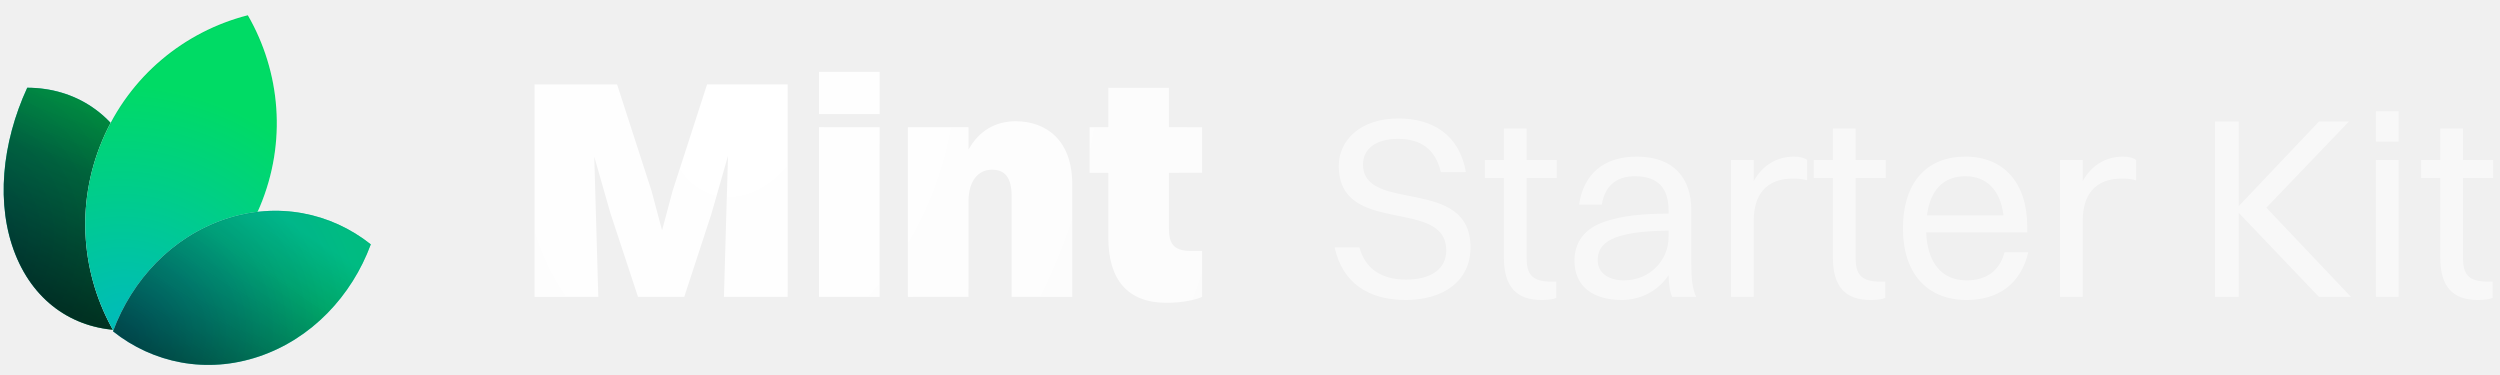
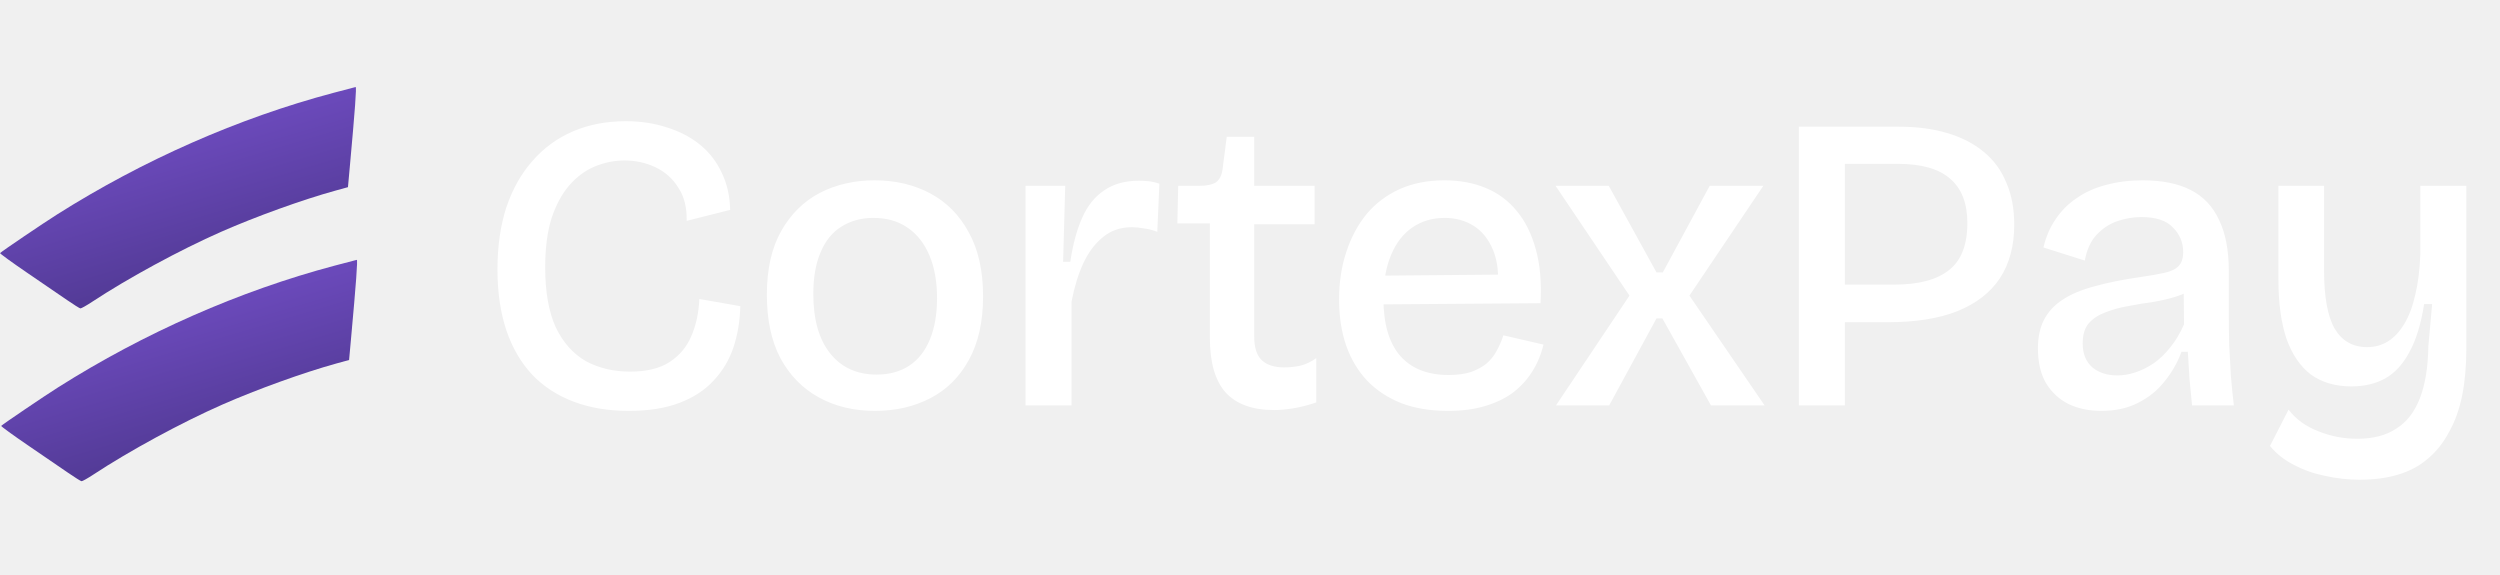
- <svg xmlns="http://www.w3.org/2000/svg" width="160" height="24" viewBox="0 0 160 24" fill="none">
-   <path d="M7.953 21.139C4.896 21.13 2.255 19.458 0.987 16.29C-0.28 13.121 0.109 9.163 1.744 5.615C4.801 5.624 7.442 7.296 8.71 10.465C9.977 13.633 9.588 17.591 7.953 21.139Z" fill="white" />
-   <path d="M7.953 21.139C4.896 21.13 2.255 19.458 0.987 16.29C-0.28 13.121 0.109 9.163 1.744 5.615C4.801 5.624 7.442 7.296 8.71 10.465C9.977 13.633 9.588 17.591 7.953 21.139Z" fill="url(#paint0_radial_115_109)" />
-   <path d="M7.953 21.139C4.896 21.13 2.255 19.458 0.987 16.29C-0.28 13.121 0.109 9.163 1.744 5.615C4.801 5.624 7.442 7.296 8.71 10.465C9.977 13.633 9.588 17.591 7.953 21.139Z" fill="black" fill-opacity="0.5" style="mix-blend-mode:hard-light" />
-   <path d="M7.953 21.139C4.896 21.13 2.255 19.458 0.987 16.29C-0.28 13.121 0.109 9.163 1.744 5.615C4.801 5.624 7.442 7.296 8.71 10.465C9.977 13.633 9.588 17.591 7.953 21.139Z" fill="url(#paint1_linear_115_109)" fill-opacity="0.5" style="mix-blend-mode:hard-light" />
-   <path d="M7.935 21.111C4.897 21.096 2.274 19.431 1.013 16.279C-0.248 13.124 0.136 9.182 1.762 5.643C4.8 5.659 7.423 7.324 8.684 10.476C9.945 13.63 9.561 17.572 7.935 21.111Z" stroke="url(#paint2_linear_115_109)" stroke-opacity="0.05" stroke-width="0.056" />
-   <path d="M7.31 21.257C11.354 20.221 14.884 17.375 16.628 13.236C18.373 9.097 17.945 4.587 15.86 0.976C11.816 2.012 8.287 4.858 6.542 8.998C4.797 13.137 5.225 17.646 7.31 21.257Z" fill="white" />
-   <path d="M7.31 21.257C11.354 20.221 14.884 17.375 16.628 13.236C18.373 9.097 17.945 4.587 15.86 0.976C11.816 2.012 8.287 4.858 6.542 8.998C4.797 13.137 5.225 17.646 7.31 21.257Z" fill="url(#paint3_radial_115_109)" />
-   <path d="M16.602 13.225C14.864 17.349 11.351 20.187 7.324 21.225C5.253 17.624 4.829 13.132 6.568 9.009C8.306 4.885 11.819 2.047 15.846 1.009C17.918 4.61 18.341 9.101 16.602 13.225Z" stroke="url(#paint4_linear_115_109)" stroke-opacity="0.05" stroke-width="0.056" />
-   <path d="M7.234 21.207C9.789 23.237 13.21 23.951 16.577 22.814C19.944 21.677 22.506 18.945 23.73 15.638C21.175 13.608 17.754 12.894 14.387 14.031C11.02 15.168 8.458 17.901 7.234 21.207Z" fill="white" />
-   <path d="M7.234 21.207C9.789 23.237 13.21 23.951 16.577 22.814C19.944 21.677 22.506 18.945 23.73 15.638C21.175 13.608 17.754 12.894 14.387 14.031C11.02 15.168 8.458 17.901 7.234 21.207Z" fill="url(#paint5_radial_115_109)" />
-   <path d="M7.234 21.207C9.789 23.237 13.21 23.951 16.577 22.814C19.944 21.677 22.506 18.945 23.73 15.638C21.175 13.608 17.754 12.894 14.387 14.031C11.02 15.168 8.458 17.901 7.234 21.207Z" fill="black" fill-opacity="0.2" style="mix-blend-mode:hard-light" />
-   <path d="M7.234 21.207C9.789 23.237 13.21 23.951 16.577 22.814C19.944 21.677 22.506 18.945 23.73 15.638C21.175 13.608 17.754 12.894 14.387 14.031C11.02 15.168 8.458 17.901 7.234 21.207Z" fill="url(#paint6_linear_115_109)" fill-opacity="0.5" style="mix-blend-mode:hard-light" />
-   <path d="M16.568 22.787C13.218 23.918 9.814 23.212 7.267 21.198C8.492 17.907 11.044 15.189 14.396 14.058C17.747 12.927 21.15 13.633 23.697 15.648C22.472 18.938 19.92 21.656 16.568 22.787Z" stroke="url(#paint7_linear_115_109)" stroke-opacity="0.05" stroke-width="0.056" />
-   <path d="M34.212 19V5.4H39.492L41.692 12.2L42.372 14.74L43.052 12.2L45.252 5.4H50.412V19H46.332L46.592 9.98L45.532 13.68L43.792 19H40.832L39.052 13.6L38.032 10.02L38.292 19H34.212ZM52.416 7.3V4.6H56.295V7.3H52.416ZM52.416 19V8.14H56.295V19H52.416ZM58.104 19V8.14H61.984V9.58C62.664 8.34 63.744 7.76 65.004 7.76C66.964 7.76 68.624 8.98 68.624 11.78V19H64.744V12.56C64.744 11.34 64.304 10.86 63.484 10.86C62.604 10.86 61.984 11.58 61.984 12.88V19H58.104ZM70.933 15.22V11.06H69.733V8.14H70.933V5.62H74.813V8.14H76.933V11.06H74.813V14.6C74.813 15.5 75.033 16.06 76.213 16.06H76.933V19C76.493 19.2 75.673 19.38 74.653 19.38C72.153 19.38 70.933 17.88 70.933 15.22Z" fill="url(#paint8_radial_115_109)" />
-   <path d="M87.232 10.519C87.232 13.687 94.112 11.229 94.112 15.832C94.112 17.994 92.364 19.198 89.971 19.198C87.562 19.198 85.912 18.093 85.417 15.832H87.001C87.364 17.169 88.371 17.895 89.987 17.895C91.671 17.895 92.561 17.152 92.561 16.03C92.561 12.598 85.681 15.155 85.681 10.618C85.681 9.001 87.034 7.582 89.509 7.582C91.671 7.582 93.403 8.621 93.816 11.014H92.215C91.868 9.529 90.912 8.886 89.476 8.886C88.057 8.886 87.232 9.529 87.232 10.519ZM96.25 16.476V11.393H95.029V10.239H96.25V8.226H97.702V10.239H99.632V11.393H97.702V16.476C97.702 17.532 98.015 18.026 99.302 18.026H99.599V19.066C99.434 19.148 99.071 19.198 98.659 19.198C97.025 19.198 96.25 18.323 96.25 16.476ZM102.516 13.093H101.064C101.345 11.162 102.615 10.024 104.76 10.024C107.103 10.024 108.242 11.393 108.242 13.44V16.888C108.242 17.895 108.324 18.521 108.555 19H107.021C106.856 18.654 106.806 18.142 106.79 17.614C106.047 18.72 104.859 19.198 103.803 19.198C101.988 19.198 100.767 18.357 100.767 16.69C100.767 15.486 101.427 14.611 102.714 14.182C103.902 13.786 105.107 13.687 106.79 13.671V13.473C106.79 12.053 106.13 11.278 104.628 11.278C103.374 11.278 102.698 11.971 102.516 13.093ZM102.252 16.657C102.252 17.465 102.929 17.944 103.952 17.944C105.569 17.944 106.79 16.674 106.79 15.172V14.759C103.061 14.793 102.252 15.585 102.252 16.657ZM110.787 19V10.239H112.239V11.591C112.833 10.519 113.774 10.024 114.83 10.024C115.176 10.024 115.49 10.107 115.655 10.239V11.542C115.407 11.46 115.094 11.427 114.747 11.427C112.998 11.427 112.239 12.515 112.239 14.1V19H110.787ZM117.305 16.476V11.393H116.084V10.239H117.305V8.226H118.757V10.239H120.688V11.393H118.757V16.476C118.757 17.532 119.071 18.026 120.358 18.026H120.655V19.066C120.49 19.148 120.127 19.198 119.714 19.198C118.081 19.198 117.305 18.323 117.305 16.476ZM129.809 16.145C129.33 18.192 127.862 19.198 125.865 19.198C123.324 19.198 121.79 17.482 121.79 14.627C121.79 11.658 123.324 10.024 125.783 10.024C128.258 10.024 129.743 11.723 129.743 14.512V14.875H123.275C123.357 16.838 124.281 17.944 125.865 17.944C127.103 17.944 127.977 17.35 128.291 16.145H129.809ZM125.783 11.278C124.38 11.278 123.539 12.152 123.324 13.786H128.225C128.027 12.169 127.152 11.278 125.783 11.278ZM131.843 19V10.239H133.295V11.591C133.889 10.519 134.829 10.024 135.885 10.024C136.232 10.024 136.545 10.107 136.71 10.239V11.542C136.463 11.46 136.149 11.427 135.803 11.427C134.054 11.427 133.295 12.515 133.295 14.1V19H131.843ZM141.763 19V7.78H143.281V13.192L148.413 7.78H150.327L145.047 13.291L150.459 19H148.413L143.281 13.621V19H141.763ZM152.06 9.067V7.12H153.512V9.067H152.06ZM152.06 19V10.239H153.512V19H152.06ZM156.178 16.476V11.393H154.957V10.239H156.178V8.226H157.63V10.239H159.56V11.393H157.63V16.476C157.63 17.532 157.943 18.026 159.23 18.026H159.527V19.066C159.362 19.148 158.999 19.198 158.587 19.198C156.953 19.198 156.178 18.323 156.178 16.476Z" fill="white" fill-opacity="0.55" />
+ <svg xmlns="http://www.w3.org/2000/svg" width="148" height="34" viewBox="0 0 148 34" fill="none">
+   <path d="M37.225 24.325C36.008 24.325 34.917 24.142 33.95 23.775C32.983 23.408 32.167 22.875 31.5 22.175C30.833 21.458 30.325 20.583 29.975 19.55C29.625 18.5 29.45 17.3 29.45 15.95C29.45 14.583 29.625 13.358 29.975 12.275C30.342 11.192 30.858 10.275 31.525 9.525C32.192 8.758 32.992 8.175 33.925 7.775C34.858 7.375 35.9 7.175 37.05 7.175C37.933 7.175 38.75 7.3 39.5 7.55C40.25 7.783 40.9 8.125 41.45 8.575C42 9.025 42.425 9.575 42.725 10.225C43.042 10.875 43.208 11.608 43.225 12.425L40.65 13.075C40.667 12.275 40.5 11.617 40.15 11.1C39.817 10.567 39.367 10.167 38.8 9.9C38.233 9.633 37.625 9.5 36.975 9.5C36.375 9.5 35.792 9.617 35.225 9.85C34.658 10.083 34.15 10.458 33.7 10.975C33.267 11.475 32.917 12.125 32.65 12.925C32.4 13.725 32.275 14.692 32.275 15.825C32.275 17.275 32.483 18.458 32.9 19.375C33.333 20.275 33.925 20.942 34.675 21.375C35.442 21.792 36.317 22 37.3 22C38.283 22 39.067 21.808 39.65 21.425C40.233 21.042 40.658 20.533 40.925 19.9C41.208 19.25 41.367 18.517 41.4 17.7L43.825 18.125C43.808 18.975 43.675 19.783 43.425 20.55C43.175 21.3 42.783 21.958 42.25 22.525C41.733 23.092 41.058 23.533 40.225 23.85C39.392 24.167 38.392 24.325 37.225 24.325ZM51.798 24.325C50.548 24.325 49.44 24.058 48.473 23.525C47.506 22.992 46.748 22.217 46.198 21.2C45.665 20.183 45.398 18.933 45.398 17.45C45.398 15.933 45.681 14.675 46.248 13.675C46.815 12.675 47.573 11.925 48.523 11.425C49.49 10.925 50.573 10.675 51.773 10.675C53.006 10.675 54.106 10.933 55.073 11.45C56.04 11.967 56.798 12.733 57.348 13.75C57.915 14.767 58.198 16.033 58.198 17.55C58.198 19.05 57.915 20.308 57.348 21.325C56.798 22.325 56.04 23.075 55.073 23.575C54.106 24.075 53.015 24.325 51.798 24.325ZM51.898 22.175C52.648 22.175 53.29 22 53.823 21.65C54.356 21.3 54.765 20.783 55.048 20.1C55.331 19.417 55.473 18.6 55.473 17.65C55.473 16.667 55.323 15.825 55.023 15.125C54.723 14.408 54.29 13.858 53.723 13.475C53.173 13.092 52.498 12.9 51.698 12.9C50.981 12.9 50.348 13.075 49.798 13.425C49.265 13.758 48.856 14.267 48.573 14.95C48.29 15.617 48.148 16.433 48.148 17.4C48.148 18.917 48.481 20.092 49.148 20.925C49.815 21.758 50.731 22.175 51.898 22.175ZM60.711 24V17.225V11H63.061L62.936 15.5H63.361C63.511 14.483 63.744 13.617 64.061 12.9C64.378 12.183 64.811 11.642 65.361 11.275C65.911 10.892 66.594 10.7 67.411 10.7C67.578 10.7 67.761 10.708 67.961 10.725C68.161 10.742 68.386 10.792 68.636 10.875L68.511 13.725C68.261 13.625 68.003 13.558 67.736 13.525C67.469 13.475 67.228 13.45 67.011 13.45C66.344 13.45 65.778 13.642 65.311 14.025C64.844 14.392 64.453 14.908 64.136 15.575C63.836 16.225 63.603 16.983 63.436 17.85V24H60.711ZM75.424 24.275C74.141 24.275 73.182 23.925 72.549 23.225C71.932 22.525 71.624 21.45 71.624 20V13.225H69.699L69.749 11H70.999C71.432 11 71.757 10.933 71.974 10.8C72.191 10.65 72.324 10.392 72.374 10.025L72.624 8.1H74.249V11H77.824V13.275H74.249V19.925C74.249 20.575 74.399 21.042 74.699 21.325C74.999 21.608 75.441 21.75 76.024 21.75C76.341 21.75 76.657 21.717 76.974 21.65C77.307 21.567 77.624 21.417 77.924 21.2V23.825C77.424 23.992 76.966 24.108 76.549 24.175C76.132 24.242 75.757 24.275 75.424 24.275ZM85.724 24.325C84.691 24.325 83.774 24.175 82.974 23.875C82.174 23.558 81.499 23.117 80.949 22.55C80.399 21.967 79.982 21.275 79.699 20.475C79.416 19.658 79.274 18.742 79.274 17.725C79.274 16.708 79.416 15.775 79.699 14.925C79.982 14.058 80.382 13.308 80.899 12.675C81.432 12.042 82.082 11.55 82.849 11.2C83.632 10.85 84.516 10.675 85.499 10.675C86.416 10.675 87.232 10.825 87.949 11.125C88.682 11.425 89.299 11.883 89.799 12.5C90.299 13.1 90.674 13.858 90.924 14.775C91.174 15.675 91.266 16.733 91.199 17.95L81.024 18.025V16.325L89.599 16.25L88.649 17.3C88.749 16.3 88.666 15.475 88.399 14.825C88.132 14.175 87.749 13.692 87.249 13.375C86.749 13.058 86.174 12.9 85.524 12.9C84.791 12.9 84.149 13.092 83.599 13.475C83.066 13.842 82.649 14.383 82.349 15.1C82.049 15.817 81.899 16.675 81.899 17.675C81.899 19.175 82.232 20.308 82.899 21.075C83.566 21.825 84.516 22.2 85.749 22.2C86.266 22.2 86.707 22.142 87.074 22.025C87.441 21.892 87.749 21.725 87.999 21.525C88.249 21.308 88.449 21.058 88.599 20.775C88.766 20.475 88.899 20.167 88.999 19.85L91.374 20.4C91.224 21.017 90.991 21.567 90.674 22.05C90.374 22.517 89.991 22.925 89.524 23.275C89.057 23.608 88.507 23.867 87.874 24.05C87.257 24.233 86.541 24.325 85.724 24.325ZM92.114 24L96.464 17.5L92.089 11H95.239L98.064 16.125H98.439L101.214 11H104.389L100.014 17.5L104.464 24H101.289L98.414 18.85H98.064L95.264 24H92.114ZM108.143 19.075V16.85H112.118C113.568 16.85 114.652 16.567 115.368 16C116.102 15.433 116.468 14.5 116.468 13.2C116.468 12.033 116.127 11.158 115.443 10.575C114.777 9.992 113.743 9.7 112.343 9.7H108.143V7.5H112.393C113.477 7.5 114.435 7.625 115.268 7.875C116.118 8.125 116.835 8.492 117.418 8.975C118.018 9.458 118.468 10.067 118.768 10.8C119.085 11.517 119.243 12.35 119.243 13.3C119.243 14.55 118.96 15.608 118.393 16.475C117.827 17.325 116.985 17.975 115.868 18.425C114.768 18.858 113.402 19.075 111.768 19.075H108.143ZM106.493 24V7.5H109.218V24H106.493ZM124.395 24.325C123.678 24.325 123.036 24.192 122.47 23.925C121.903 23.642 121.453 23.225 121.12 22.675C120.803 22.125 120.645 21.442 120.645 20.625C120.645 19.975 120.761 19.417 120.995 18.95C121.245 18.467 121.611 18.067 122.095 17.75C122.595 17.417 123.228 17.15 123.995 16.95C124.761 16.733 125.67 16.55 126.72 16.4C127.303 16.317 127.778 16.233 128.145 16.15C128.528 16.067 128.803 15.933 128.97 15.75C129.153 15.567 129.245 15.292 129.245 14.925C129.245 14.358 129.045 13.875 128.645 13.475C128.261 13.058 127.636 12.85 126.77 12.85C126.286 12.85 125.803 12.933 125.32 13.1C124.853 13.267 124.445 13.542 124.095 13.925C123.761 14.292 123.536 14.792 123.42 15.425L120.97 14.65C121.12 14.017 121.361 13.458 121.695 12.975C122.028 12.475 122.445 12.058 122.945 11.725C123.445 11.375 124.02 11.117 124.67 10.95C125.336 10.767 126.061 10.675 126.845 10.675C127.995 10.675 128.945 10.867 129.695 11.25C130.445 11.633 131.003 12.225 131.37 13.025C131.753 13.808 131.945 14.817 131.945 16.05V18.7C131.945 19.25 131.953 19.833 131.97 20.45C132.003 21.05 132.036 21.658 132.07 22.275C132.12 22.875 132.178 23.45 132.245 24H129.77C129.72 23.5 129.67 22.983 129.62 22.45C129.586 21.917 129.553 21.375 129.52 20.825H129.145C128.911 21.458 128.578 22.042 128.145 22.575C127.728 23.108 127.203 23.533 126.57 23.85C125.953 24.167 125.228 24.325 124.395 24.325ZM125.345 22.225C125.695 22.225 126.045 22.167 126.395 22.05C126.761 21.933 127.12 21.758 127.47 21.525C127.836 21.275 128.17 20.958 128.47 20.575C128.786 20.192 129.061 19.733 129.295 19.2L129.27 16.85L129.92 16.975C129.636 17.225 129.278 17.417 128.845 17.55C128.428 17.683 127.97 17.792 127.47 17.875C126.97 17.942 126.47 18.025 125.97 18.125C125.486 18.208 125.036 18.333 124.62 18.5C124.22 18.65 123.895 18.867 123.645 19.15C123.411 19.433 123.295 19.825 123.295 20.325C123.295 20.942 123.486 21.417 123.87 21.75C124.253 22.067 124.745 22.225 125.345 22.225ZM139.683 28.4C139.016 28.4 138.341 28.325 137.658 28.175C136.991 28.042 136.374 27.825 135.808 27.525C135.241 27.242 134.766 26.867 134.383 26.4L135.483 24.25C135.916 24.817 136.499 25.242 137.233 25.525C137.966 25.825 138.741 25.975 139.558 25.975C140.491 25.975 141.258 25.775 141.858 25.375C142.474 24.992 142.941 24.392 143.258 23.575C143.574 22.758 143.741 21.733 143.758 20.5L143.983 18H143.508C143.324 19.183 143.033 20.133 142.633 20.85C142.249 21.567 141.774 22.083 141.208 22.4C140.641 22.717 139.974 22.875 139.208 22.875C138.258 22.875 137.458 22.642 136.808 22.175C136.174 21.692 135.691 20.983 135.358 20.05C135.041 19.1 134.883 17.942 134.883 16.575V11H137.583V15.975C137.583 17.558 137.791 18.717 138.208 19.45C138.641 20.183 139.283 20.55 140.133 20.55C140.599 20.55 141.016 20.433 141.383 20.2C141.749 19.967 142.066 19.625 142.333 19.175C142.616 18.708 142.833 18.133 142.983 17.45C143.149 16.767 143.249 15.975 143.283 15.075V11H146.008V20.625C146.008 21.658 145.924 22.592 145.758 23.425C145.591 24.242 145.333 24.958 144.983 25.575C144.649 26.208 144.233 26.733 143.733 27.15C143.233 27.583 142.641 27.9 141.958 28.1C141.291 28.3 140.533 28.4 139.683 28.4Z" fill="white" />
+   <path fill-rule="evenodd" clip-rule="evenodd" d="M1.618 16.155C2.53 16.777 3.59 17.502 3.973 17.765C4.357 18.029 4.709 18.25 4.757 18.258C4.804 18.265 5.117 18.09 5.452 17.869C7.581 16.465 10.674 14.786 13.091 13.723C15.139 12.821 17.916 11.82 19.843 11.289L20.599 11.08L20.705 9.918C21.021 6.45 21.117 5.139 21.053 5.152C21.015 5.16 20.423 5.315 19.739 5.497C14.128 6.986 8.478 9.473 3.375 12.699C2.548 13.222 0.136 14.855 0.004 14.982C-0.02 15.005 0.707 15.533 1.618 16.155Z" fill="url(#paint0_linear_6782_561)" />
+   <path fill-rule="evenodd" clip-rule="evenodd" d="M1.686 26.385C2.598 27.008 3.657 27.733 4.041 27.996C4.424 28.259 4.777 28.481 4.824 28.488C4.872 28.495 5.185 28.321 5.519 28.1C7.648 26.696 10.742 25.017 13.159 23.953C15.207 23.052 17.984 22.051 19.911 21.519L20.666 21.311L20.772 20.148C21.088 16.68 21.184 15.37 21.121 15.383C21.082 15.391 20.491 15.546 19.807 15.727C14.195 17.216 8.545 19.703 3.442 22.93C2.616 23.452 0.204 25.086 0.071 25.212C0.048 25.235 0.774 25.763 1.686 26.385Z" fill="url(#paint1_linear_6782_561)" />
  <defs>
-     <radialGradient id="paint0_radial_115_109" cx="0" cy="0" r="1" gradientUnits="userSpaceOnUse" gradientTransform="translate(-3.00503 15.023) rotate(-10.029) scale(17.9572 17.784)">
-       <stop stop-color="#00B0BB" />
-       <stop offset="1" stop-color="#00DB65" />
-     </radialGradient>
-     <linearGradient id="paint1_linear_115_109" x1="7.39" y1="4.813" x2="1.63" y2="18.689" gradientUnits="userSpaceOnUse">
-       <stop stop-color="#18E299" />
-       <stop offset="1" />
+     <linearGradient id="paint0_linear_6782_561" x1="8.3" y1="22.87" x2="2.656" y2="3.85" gradientUnits="userSpaceOnUse">
+       <stop stop-color="#42307D" />
+       <stop offset="1" stop-color="#7F56D9" />
    </linearGradient>
-     <linearGradient id="paint2_linear_115_109" x1="7.948" y1="8.016" x2="1.761" y2="18.746" gradientUnits="userSpaceOnUse">
-       <stop />
-       <stop offset="1" stop-opacity="0" />
+     <linearGradient id="paint1_linear_6782_561" x1="8.367" y1="33.101" x2="2.724" y2="14.081" gradientUnits="userSpaceOnUse">
+       <stop stop-color="#42307D" />
+       <stop offset="1" stop-color="#7F56D9" />
    </linearGradient>
-     <radialGradient id="paint3_radial_115_109" cx="0" cy="0" r="1" gradientUnits="userSpaceOnUse" gradientTransform="translate(8.11404 20.8822) rotate(-75.7542) scale(21.6246 23.7772)">
-       <stop stop-color="#00BBBB" />
-       <stop offset="0.713" stop-color="#00DB65" />
-     </radialGradient>
-     <linearGradient id="paint4_linear_115_109" x1="7.602" y1="5.871" x2="15.556" y2="16.372" gradientUnits="userSpaceOnUse">
-       <stop />
-       <stop offset="1" stop-opacity="0" />
-     </linearGradient>
-     <radialGradient id="paint5_radial_115_109" cx="0" cy="0" r="1" gradientUnits="userSpaceOnUse" gradientTransform="translate(7.84537 21.5181) rotate(-20.3525) scale(18.5603 17.32)">
-       <stop stop-color="#00B0BB" />
-       <stop offset="1" stop-color="#00DB65" />
-     </radialGradient>
-     <linearGradient id="paint6_linear_115_109" x1="16.808" y1="13.007" x2="10.041" y2="22.994" gradientUnits="userSpaceOnUse">
-       <stop stop-color="#00B1BC" />
-       <stop offset="1" />
-     </linearGradient>
-     <linearGradient id="paint7_linear_115_109" x1="16.808" y1="13.007" x2="14.169" y2="23.841" gradientUnits="userSpaceOnUse">
-       <stop />
-       <stop offset="1" stop-opacity="0" />
-     </linearGradient>
-     <radialGradient id="paint8_radial_115_109" cx="0" cy="0" r="1" gradientUnits="userSpaceOnUse" gradientTransform="translate(47.2781 7) rotate(19.0047) scale(67.5582 85.7506)">
-       <stop stop-color="white" />
-       <stop offset="1" stop-color="white" stop-opacity="0.5" />
-     </radialGradient>
  </defs>
</svg>
